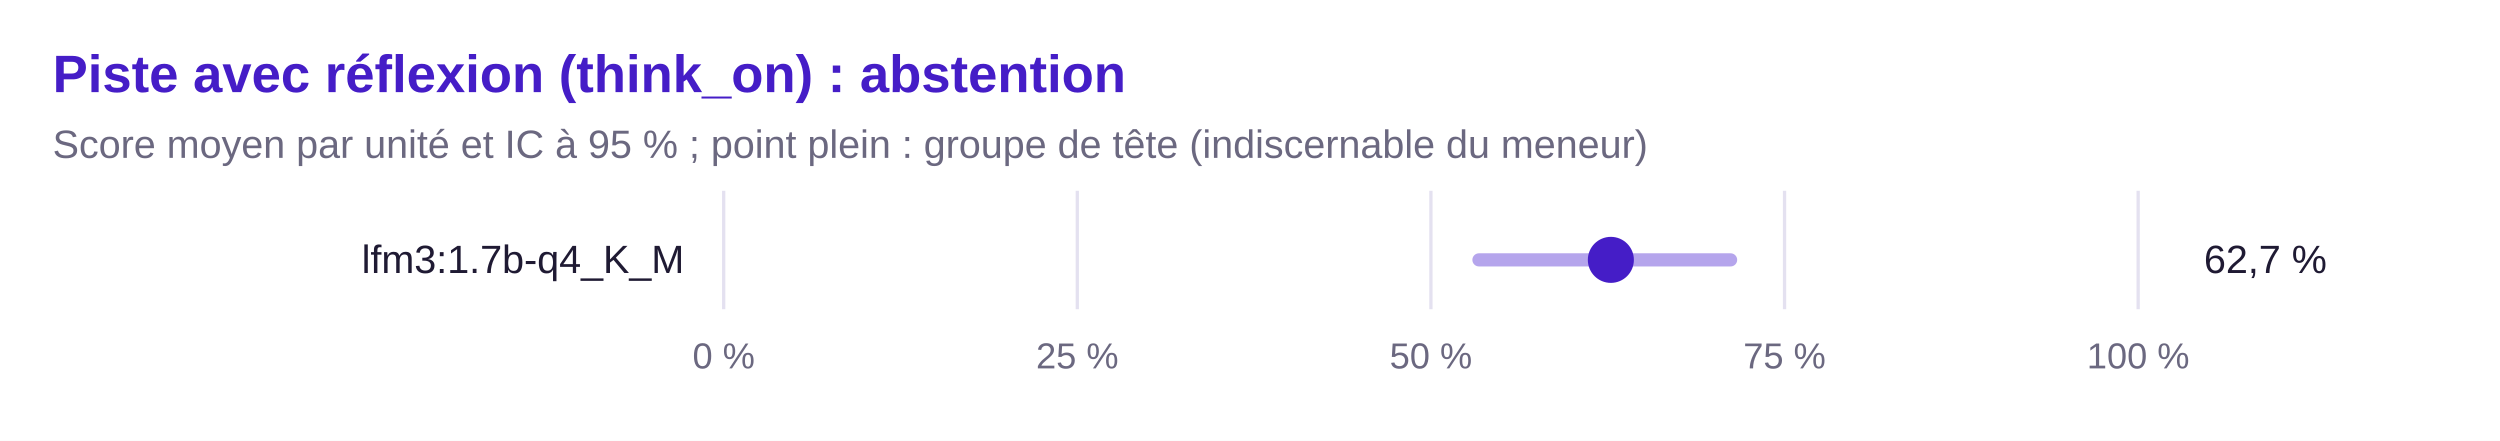
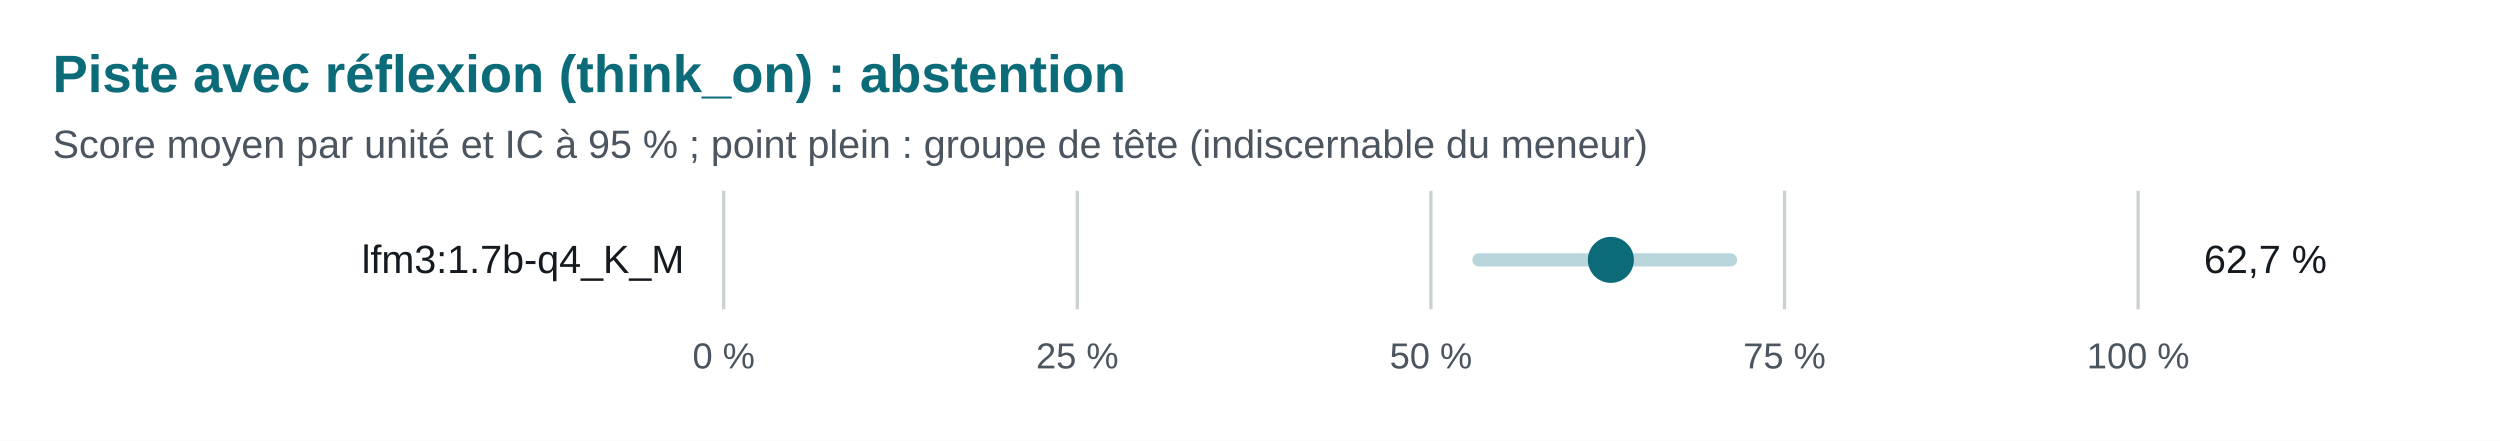
<svg xmlns="http://www.w3.org/2000/svg" width="760" height="134" viewBox="0 0 760 134" role="img" aria-label="Piste avec réflexion (think_on) : abstention. lfm3:1.7b-q4_K_M : 62,7 % (IC à 95 % de 53,4 % à 71,2 %).">
  <rect width="760" height="134" fill="#FFFFFF" />
-   <text x="16" y="28" font-family="Arial, Helvetica, sans-serif" font-size="16" font-weight="bold" fill="#451DC7">Piste avec réflexion (think_on) : abstention</text>
-   <text x="16" y="48" font-family="Arial, Helvetica, sans-serif" font-size="12" fill="#6B6880">Score moyen par unité et IC à 95 % ; point plein : groupe de tête (indiscernable du meneur)</text>
-   <line x1="220.0" y1="58" x2="220.0" y2="94" stroke="#E4E1F0" stroke-width="1" />
-   <text x="220.0" y="112" font-family="Arial, Helvetica, sans-serif" font-size="11" fill="#6B6880" text-anchor="middle">0 %</text>
-   <line x1="327.5" y1="58" x2="327.5" y2="94" stroke="#E4E1F0" stroke-width="1" />
-   <text x="327.5" y="112" font-family="Arial, Helvetica, sans-serif" font-size="11" fill="#6B6880" text-anchor="middle">25 %</text>
-   <line x1="435.0" y1="58" x2="435.0" y2="94" stroke="#E4E1F0" stroke-width="1" />
-   <text x="435.0" y="112" font-family="Arial, Helvetica, sans-serif" font-size="11" fill="#6B6880" text-anchor="middle">50 %</text>
-   <line x1="542.5" y1="58" x2="542.5" y2="94" stroke="#E4E1F0" stroke-width="1" />
-   <text x="542.5" y="112" font-family="Arial, Helvetica, sans-serif" font-size="11" fill="#6B6880" text-anchor="middle">75 %</text>
-   <line x1="650.0" y1="58" x2="650.0" y2="94" stroke="#E4E1F0" stroke-width="1" />
-   <text x="650.0" y="112" font-family="Arial, Helvetica, sans-serif" font-size="11" fill="#6B6880" text-anchor="middle">100 %</text>
-   <text x="208" y="83.0" font-family="Arial, Helvetica, sans-serif" font-size="12" fill="#1F1A33" text-anchor="end">lfm3:1.7b-q4_K_M</text>
-   <line x1="449.6" y1="79.0" x2="526.1" y2="79.0" stroke="#B5A5EC" stroke-width="4" stroke-linecap="round" />
-   <circle cx="489.7" cy="79.0" r="6" fill="#451DC7" stroke="#451DC7" stroke-width="2" />
-   <text x="670" y="83.0" font-family="Arial, Helvetica, sans-serif" font-size="12" fill="#1F1A33">62,7 %</text>
+   <text x="16" y="28" font-family="Arial, Helvetica, sans-serif" font-size="16" font-weight="bold" fill="#0B6B78">Piste avec réflexion (think_on) : abstention</text>
+   <text x="16" y="48" font-family="Arial, Helvetica, sans-serif" font-size="12" fill="#4B5560">Score moyen par unité et IC à 95 % ; point plein : groupe de tête (indiscernable du meneur)</text>
+   <line x1="220.0" y1="58" x2="220.0" y2="94" stroke="#C9D1D3" stroke-width="1" />
+   <text x="220.0" y="112" font-family="Arial, Helvetica, sans-serif" font-size="11" fill="#4B5560" text-anchor="middle">0 %</text>
+   <line x1="327.5" y1="58" x2="327.5" y2="94" stroke="#C9D1D3" stroke-width="1" />
+   <text x="327.5" y="112" font-family="Arial, Helvetica, sans-serif" font-size="11" fill="#4B5560" text-anchor="middle">25 %</text>
+   <line x1="435.0" y1="58" x2="435.0" y2="94" stroke="#C9D1D3" stroke-width="1" />
+   <text x="435.0" y="112" font-family="Arial, Helvetica, sans-serif" font-size="11" fill="#4B5560" text-anchor="middle">50 %</text>
+   <line x1="542.5" y1="58" x2="542.5" y2="94" stroke="#C9D1D3" stroke-width="1" />
+   <text x="542.5" y="112" font-family="Arial, Helvetica, sans-serif" font-size="11" fill="#4B5560" text-anchor="middle">75 %</text>
+   <line x1="650.0" y1="58" x2="650.0" y2="94" stroke="#C9D1D3" stroke-width="1" />
+   <text x="650.0" y="112" font-family="Arial, Helvetica, sans-serif" font-size="11" fill="#4B5560" text-anchor="middle">100 %</text>
+   <text x="208" y="83.0" font-family="Arial, Helvetica, sans-serif" font-size="12" fill="#141A1F" text-anchor="end">lfm3:1.7b-q4_K_M</text>
+   <line x1="449.6" y1="79.0" x2="526.1" y2="79.0" stroke="#B8D6DB" stroke-width="4" stroke-linecap="round" />
+   <circle cx="489.7" cy="79.0" r="6" fill="#0B6B78" stroke="#0B6B78" stroke-width="2" />
+   <text x="670" y="83.0" font-family="Arial, Helvetica, sans-serif" font-size="12" fill="#141A1F">62,7 %</text>
</svg>
